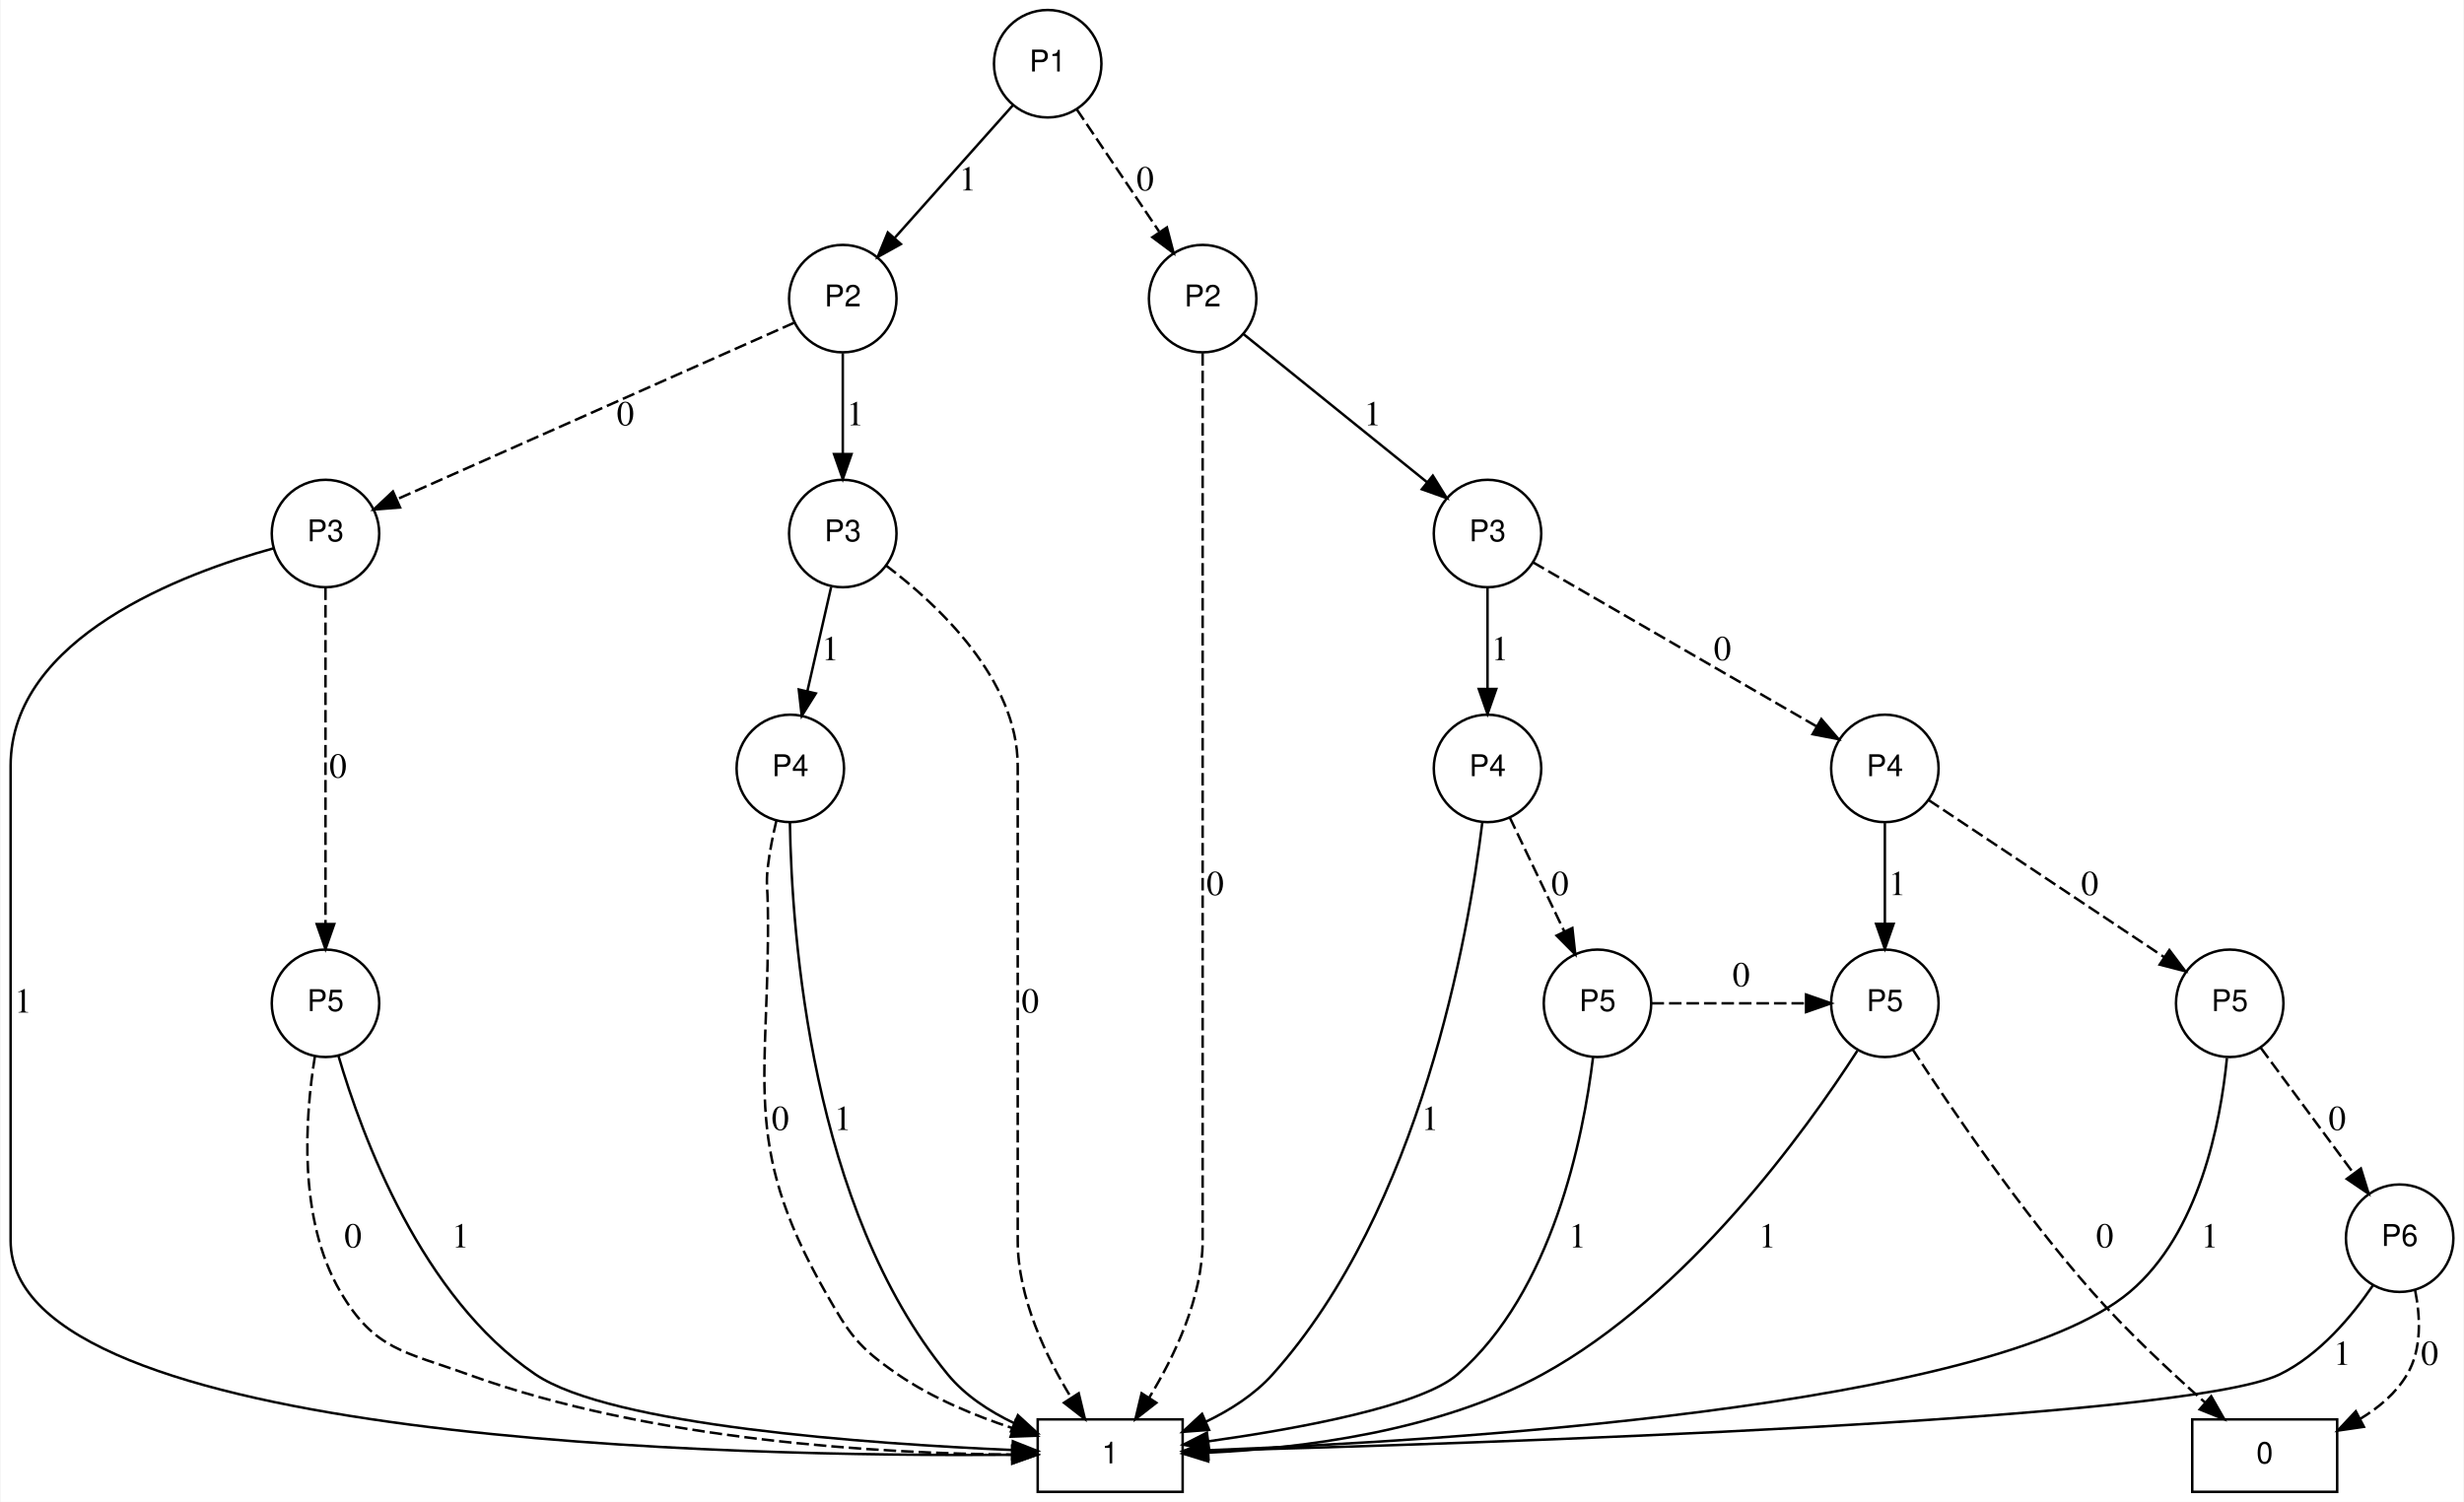
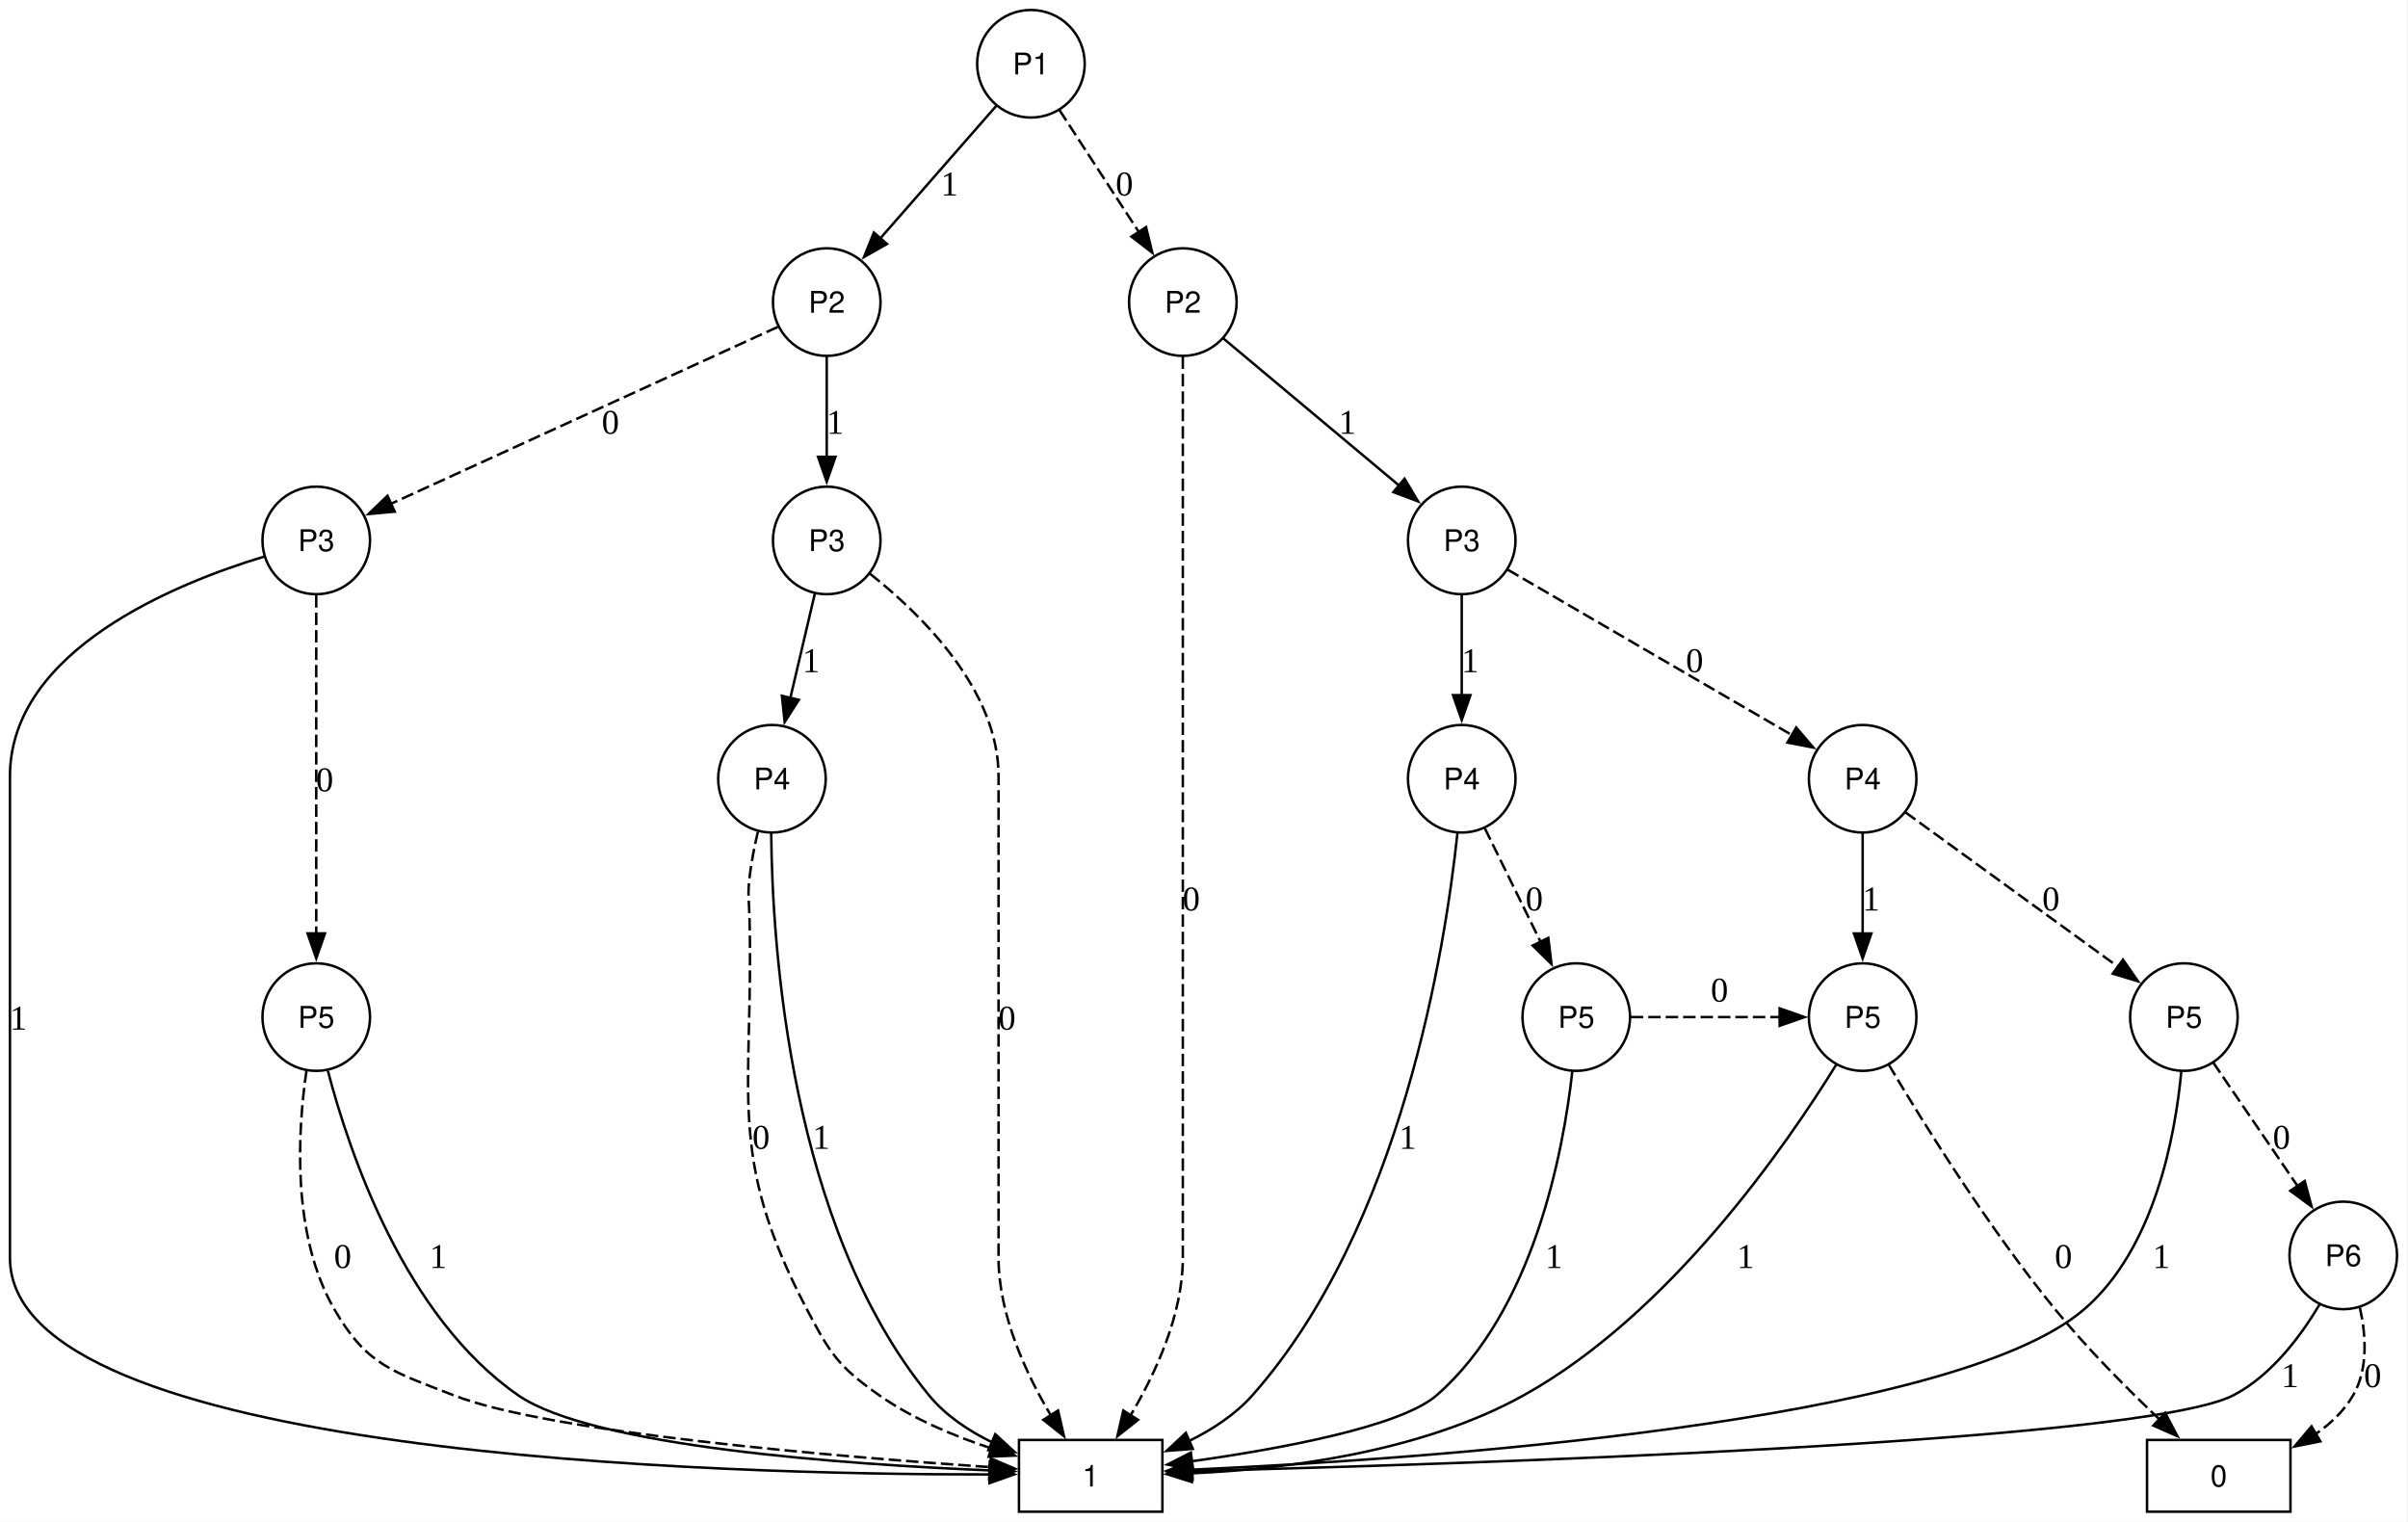
- <svg xmlns="http://www.w3.org/2000/svg" width="986pt" height="601pt" viewBox="0.00 0.00 985.50 601.00">
-   <g id="graph0" class="graph" transform="scale(1 1) rotate(0) translate(4 597)">
-     <polygon fill="white" stroke="transparent" points="-4,4 -4,-597 981.5,-597 981.5,4 -4,4" />
+ <svg xmlns="http://www.w3.org/2000/svg" width="967pt" height="611pt" viewBox="0.00 0.00 967.00 611.00">
+   <g id="graph0" class="graph" transform="scale(1 1) rotate(0) translate(4 607)">
+     <polygon fill="white" stroke="none" points="-4,4 -4,-607 962.6,-607 962.6,4 -4,4" />
    <g id="node1" class="node">
-       <polygon fill="none" stroke="black" points="469,-29 411,-29 411,0 469,0 469,-29" />
-       <text text-anchor="middle" x="440" y="-11.4" font-family="Helvetica,sans-Serif" font-size="12.00">1</text>
+       <polygon fill="none" stroke="black" points="462.8,-28.8 405.2,-28.8 405.2,0 462.8,0 462.8,-28.8" />
+       <text xml:space="preserve" text-anchor="middle" x="434" y="-10.12" font-family="Helvetica,sans-Serif" font-size="12.00">1</text>
    </g>
    <g id="node2" class="node">
-       <polygon fill="none" stroke="black" points="931,-29 873,-29 873,0 931,0 931,-29" />
-       <text text-anchor="middle" x="902" y="-11.4" font-family="Helvetica,sans-Serif" font-size="12.00">0</text>
+       <polygon fill="none" stroke="black" points="915.8,-28.8 858.2,-28.8 858.2,0 915.8,0 915.8,-28.8" />
+       <text xml:space="preserve" text-anchor="middle" x="887" y="-10.12" font-family="Helvetica,sans-Serif" font-size="12.00">0</text>
    </g>
    <g id="node3" class="node">
-       <ellipse fill="none" stroke="black" cx="415" cy="-571.5" rx="21.5" ry="21.5" />
-       <text text-anchor="middle" x="415" y="-568.4" font-family="Helvetica,sans-Serif" font-size="12.00">P1</text>
+       <ellipse fill="none" stroke="black" cx="410" cy="-581.4" rx="21.6" ry="21.6" />
+       <text xml:space="preserve" text-anchor="middle" x="410" y="-577.13" font-family="Helvetica,sans-Serif" font-size="12.00">P1</text>
    </g>
    <g id="node4" class="node">
-       <ellipse fill="none" stroke="black" cx="333" cy="-477.5" rx="21.5" ry="21.5" />
-       <text text-anchor="middle" x="333" y="-474.4" font-family="Helvetica,sans-Serif" font-size="12.00">P2</text>
+       <ellipse fill="none" stroke="black" cx="328" cy="-485.7" rx="21.6" ry="21.6" />
+       <text xml:space="preserve" text-anchor="middle" x="328" y="-481.43" font-family="Helvetica,sans-Serif" font-size="12.00">P2</text>
    </g>
    <g id="edge1" class="edge">
-       <path fill="none" stroke="black" d="M401.09,-554.89C388.13,-540.35 368.64,-518.48 353.83,-501.86" />
-       <polygon fill="black" stroke="black" points="356.24,-499.32 346.98,-494.18 351.02,-503.98 356.24,-499.32" />
-       <text text-anchor="middle" x="383" y="-520.8" font-family="Times,serif" font-size="14.00">1</text>
+       <path fill="none" stroke="black" d="M396.09,-564.51C383.25,-549.83 363.99,-527.83 349.23,-510.96" />
+       <polygon fill="black" stroke="black" points="352.19,-509.03 342.98,-503.81 346.93,-513.64 352.19,-509.03" />
+       <text xml:space="preserve" text-anchor="middle" x="377.28" y="-528.5" font-family="Times New Roman,serif" font-size="14.00">1</text>
    </g>
    <g id="node5" class="node">
-       <ellipse fill="none" stroke="black" cx="477" cy="-477.5" rx="21.5" ry="21.5" />
-       <text text-anchor="middle" x="477" y="-474.4" font-family="Helvetica,sans-Serif" font-size="12.00">P2</text>
+       <ellipse fill="none" stroke="black" cx="471" cy="-485.7" rx="21.6" ry="21.6" />
+       <text xml:space="preserve" text-anchor="middle" x="471" y="-481.43" font-family="Helvetica,sans-Serif" font-size="12.00">P2</text>
    </g>
    <g id="edge2" class="edge">
-       <path fill="none" stroke="black" stroke-dasharray="5,2" d="M426.66,-553.2C435.93,-539.45 449.03,-520 459.55,-504.4" />
-       <polygon fill="black" stroke="black" points="462.7,-505.98 465.39,-495.73 456.9,-502.06 462.7,-505.98" />
-       <text text-anchor="middle" x="454" y="-520.8" font-family="Times,serif" font-size="14.00">0</text>
+       <path fill="none" stroke="black" stroke-dasharray="5,2" d="M421.47,-562.78C430.51,-548.9 443.24,-529.34 453.54,-513.52" />
+       <polygon fill="black" stroke="black" points="456.23,-515.8 458.75,-505.51 450.36,-511.98 456.23,-515.8" />
+       <text xml:space="preserve" text-anchor="middle" x="447.53" y="-528.5" font-family="Times New Roman,serif" font-size="14.00">0</text>
    </g>
    <g id="node6" class="node">
-       <ellipse fill="none" stroke="black" cx="333" cy="-383.5" rx="21.5" ry="21.5" />
-       <text text-anchor="middle" x="333" y="-380.4" font-family="Helvetica,sans-Serif" font-size="12.00">P3</text>
+       <ellipse fill="none" stroke="black" cx="328" cy="-390" rx="21.6" ry="21.6" />
+       <text xml:space="preserve" text-anchor="middle" x="328" y="-385.73" font-family="Helvetica,sans-Serif" font-size="12.00">P3</text>
    </g>
    <g id="edge3" class="edge">
-       <path fill="none" stroke="black" d="M333,-455.62C333,-443.74 333,-428.64 333,-415.41" />
-       <polygon fill="black" stroke="black" points="336.5,-415.29 333,-405.29 329.5,-415.29 336.5,-415.29" />
-       <text text-anchor="middle" x="338" y="-426.8" font-family="Times,serif" font-size="14.00">1</text>
+       <path fill="none" stroke="black" d="M328,-463.9C328,-451.98 328,-436.75 328,-423.3" />
+       <polygon fill="black" stroke="black" points="331.5,-423.57 328,-413.57 324.5,-423.57 331.5,-423.57" />
+       <text xml:space="preserve" text-anchor="middle" x="331.38" y="-432.8" font-family="Times New Roman,serif" font-size="14.00">1</text>
    </g>
    <g id="node7" class="node">
-       <ellipse fill="none" stroke="black" cx="126" cy="-383.5" rx="21.5" ry="21.5" />
-       <text text-anchor="middle" x="126" y="-380.4" font-family="Helvetica,sans-Serif" font-size="12.00">P3</text>
+       <ellipse fill="none" stroke="black" cx="123" cy="-390" rx="21.6" ry="21.6" />
+       <text xml:space="preserve" text-anchor="middle" x="123" y="-385.73" font-family="Helvetica,sans-Serif" font-size="12.00">P3</text>
    </g>
    <g id="edge4" class="edge">
-       <path fill="none" stroke="black" stroke-dasharray="5,2" d="M313.53,-467.84C276.83,-451.54 197.3,-416.19 154.55,-397.19" />
-       <polygon fill="black" stroke="black" points="155.83,-393.93 145.27,-393.07 152.99,-400.32 155.83,-393.93" />
-       <text text-anchor="middle" x="246" y="-426.8" font-family="Times,serif" font-size="14.00">0</text>
+       <path fill="none" stroke="black" stroke-dasharray="5,2" d="M308.34,-475.72C272.3,-459.24 195.42,-424.1 152.88,-404.66" />
+       <polygon fill="black" stroke="black" points="154.52,-401.56 143.97,-400.59 151.61,-407.93 154.52,-401.56" />
+       <text xml:space="preserve" text-anchor="middle" x="241.15" y="-432.8" font-family="Times New Roman,serif" font-size="14.00">0</text>
    </g>
    <g id="edge6" class="edge">
-       <path fill="none" stroke="black" stroke-dasharray="5,2" d="M477,-455.67C477,-437.03 477,-408.94 477,-384.5 477,-384.5 477,-384.5 477,-100.5 477,-77.69 465.66,-54.08 455.53,-37.55" />
-       <polygon fill="black" stroke="black" points="458.47,-35.65 450.11,-29.14 452.59,-39.44 458.47,-35.65" />
-       <text text-anchor="middle" x="482" y="-238.8" font-family="Times,serif" font-size="14.00">0</text>
+       <path fill="none" stroke="black" stroke-dasharray="5,2" d="M471,-463.86C471,-444.87 471,-416.05 471,-391 471,-391 471,-391 471,-101.9 471,-79.04 459.94,-55.32 449.92,-38.52" />
+       <polygon fill="black" stroke="black" points="453.02,-36.88 444.72,-30.3 447.1,-40.62 453.02,-36.88" />
+       <text xml:space="preserve" text-anchor="middle" x="474.38" y="-241.4" font-family="Times New Roman,serif" font-size="14.00">0</text>
    </g>
    <g id="node8" class="node">
-       <ellipse fill="none" stroke="black" cx="591" cy="-383.5" rx="21.5" ry="21.5" />
-       <text text-anchor="middle" x="591" y="-380.4" font-family="Helvetica,sans-Serif" font-size="12.00">P3</text>
+       <ellipse fill="none" stroke="black" cx="583" cy="-390" rx="21.6" ry="21.6" />
+       <text xml:space="preserve" text-anchor="middle" x="583" y="-385.73" font-family="Helvetica,sans-Serif" font-size="12.00">P3</text>
    </g>
    <g id="edge5" class="edge">
-       <path fill="none" stroke="black" d="M493.33,-463.32C512.55,-447.81 544.63,-421.92 566.75,-404.07" />
-       <polygon fill="black" stroke="black" points="569.11,-406.66 574.7,-397.66 564.72,-401.21 569.11,-406.66" />
-       <text text-anchor="middle" x="545" y="-426.8" font-family="Times,serif" font-size="14.00">1</text>
+       <path fill="none" stroke="black" d="M487.05,-471.28C505.57,-455.78 536.26,-430.1 557.94,-411.96" />
+       <polygon fill="black" stroke="black" points="560.03,-414.78 565.46,-405.68 555.54,-409.41 560.03,-414.78" />
+       <text xml:space="preserve" text-anchor="middle" x="537.08" y="-432.8" font-family="Times New Roman,serif" font-size="14.00">1</text>
    </g>
    <g id="edge8" class="edge">
-       <path fill="none" stroke="black" stroke-dasharray="5,2" d="M350.3,-370.71C371.03,-355.03 403,-325.22 403,-290.5 403,-290.5 403,-290.5 403,-100.5 403,-77.69 414.34,-54.08 424.47,-37.55" />
-       <polygon fill="black" stroke="black" points="427.41,-39.44 429.89,-29.14 421.53,-35.65 427.41,-39.44" />
-       <text text-anchor="middle" x="408" y="-191.8" font-family="Times,serif" font-size="14.00">0</text>
+       <path fill="none" stroke="black" stroke-dasharray="5,2" d="M345.41,-376.58C365.85,-360.4 397,-330.05 397,-295.3 397,-295.3 397,-295.3 397,-101.9 397,-79.04 408.06,-55.32 418.08,-38.52" />
+       <polygon fill="black" stroke="black" points="420.9,-40.62 423.28,-30.3 414.98,-36.88 420.9,-40.62" />
+       <text xml:space="preserve" text-anchor="middle" x="400.38" y="-193.55" font-family="Times New Roman,serif" font-size="14.00">0</text>
    </g>
    <g id="node9" class="node">
-       <ellipse fill="none" stroke="black" cx="312" cy="-289.5" rx="21.5" ry="21.5" />
-       <text text-anchor="middle" x="312" y="-286.4" font-family="Helvetica,sans-Serif" font-size="12.00">P4</text>
+       <ellipse fill="none" stroke="black" cx="306" cy="-294.3" rx="21.6" ry="21.6" />
+       <text xml:space="preserve" text-anchor="middle" x="306" y="-290.02" font-family="Helvetica,sans-Serif" font-size="12.00">P4</text>
    </g>
    <g id="edge7" class="edge">
-       <path fill="none" stroke="black" d="M328.34,-362.08C325.55,-349.85 321.95,-334.08 318.84,-320.45" />
-       <polygon fill="black" stroke="black" points="322.21,-319.51 316.58,-310.54 315.39,-321.07 322.21,-319.51" />
-       <text text-anchor="middle" x="328" y="-332.8" font-family="Times,serif" font-size="14.00">1</text>
+       <path fill="none" stroke="black" d="M323.23,-368.67C320.34,-356.39 316.61,-340.49 313.36,-326.63" />
+       <polygon fill="black" stroke="black" points="316.8,-326 311.11,-317.07 309.99,-327.6 316.8,-326" />
+       <text xml:space="preserve" text-anchor="middle" x="321.69" y="-337.1" font-family="Times New Roman,serif" font-size="14.00">1</text>
    </g>
    <g id="edge9" class="edge">
-       <path fill="none" stroke="black" d="M105.19,-377.57C69.41,-367.71 0,-341.96 0,-290.5 0,-290.5 0,-290.5 0,-100.5 0,-19.28 292.7,-14 400.64,-14.82" />
-       <polygon fill="black" stroke="black" points="400.76,-18.32 410.79,-14.92 400.82,-11.32 400.76,-18.32" />
-       <text text-anchor="middle" x="5" y="-191.8" font-family="Times,serif" font-size="14.00">1</text>
+       <path fill="none" stroke="black" d="M102.13,-383.53C67.04,-372.93 0,-346.04 0,-295.3 0,-295.3 0,-295.3 0,-101.9 0,-22.11 285.72,-14.85 393.5,-14.95" />
+       <polygon fill="black" stroke="black" points="393.32,-18.45 403.34,-14.99 393.35,-11.45 393.32,-18.45" />
+       <text xml:space="preserve" text-anchor="middle" x="3.38" y="-193.55" font-family="Times New Roman,serif" font-size="14.00">1</text>
    </g>
    <g id="node12" class="node">
-       <ellipse fill="none" stroke="black" cx="126" cy="-195.5" rx="21.5" ry="21.5" />
-       <text text-anchor="middle" x="126" y="-192.4" font-family="Helvetica,sans-Serif" font-size="12.00">P5</text>
+       <ellipse fill="none" stroke="black" cx="123" cy="-198.6" rx="21.6" ry="21.6" />
+       <text xml:space="preserve" text-anchor="middle" x="123" y="-194.32" font-family="Helvetica,sans-Serif" font-size="12.00">P5</text>
    </g>
    <g id="edge10" class="edge">
-       <path fill="none" stroke="black" stroke-dasharray="5,2" d="M126,-361.88C126,-329.2 126,-265.31 126,-227.22" />
-       <polygon fill="black" stroke="black" points="129.5,-227.21 126,-217.21 122.5,-227.21 129.5,-227.21" />
-       <text text-anchor="middle" x="131" y="-285.8" font-family="Times,serif" font-size="14.00">0</text>
+       <path fill="none" stroke="black" stroke-dasharray="5,2" d="M123,-368.01C123,-335.08 123,-271.06 123,-232.13" />
+       <polygon fill="black" stroke="black" points="126.5,-232.2 123,-222.2 119.5,-232.2 126.5,-232.2" />
+       <text xml:space="preserve" text-anchor="middle" x="126.38" y="-289.25" font-family="Times New Roman,serif" font-size="14.00">0</text>
    </g>
    <g id="node10" class="node">
-       <ellipse fill="none" stroke="black" cx="591" cy="-289.5" rx="21.5" ry="21.5" />
-       <text text-anchor="middle" x="591" y="-286.4" font-family="Helvetica,sans-Serif" font-size="12.00">P4</text>
+       <ellipse fill="none" stroke="black" cx="583" cy="-294.3" rx="21.6" ry="21.6" />
+       <text xml:space="preserve" text-anchor="middle" x="583" y="-290.02" font-family="Helvetica,sans-Serif" font-size="12.00">P4</text>
    </g>
    <g id="edge11" class="edge">
-       <path fill="none" stroke="black" d="M591,-361.62C591,-349.74 591,-334.64 591,-321.41" />
-       <polygon fill="black" stroke="black" points="594.5,-321.29 591,-311.29 587.5,-321.29 594.5,-321.29" />
-       <text text-anchor="middle" x="596" y="-332.8" font-family="Times,serif" font-size="14.00">1</text>
+       <path fill="none" stroke="black" d="M583,-368.2C583,-356.28 583,-341.05 583,-327.6" />
+       <polygon fill="black" stroke="black" points="586.5,-327.87 583,-317.87 579.5,-327.87 586.5,-327.87" />
+       <text xml:space="preserve" text-anchor="middle" x="586.38" y="-337.1" font-family="Times New Roman,serif" font-size="14.00">1</text>
    </g>
    <g id="node11" class="node">
-       <ellipse fill="none" stroke="black" cx="750" cy="-289.5" rx="21.5" ry="21.5" />
-       <text text-anchor="middle" x="750" y="-286.4" font-family="Helvetica,sans-Serif" font-size="12.00">P4</text>
+       <ellipse fill="none" stroke="black" cx="744" cy="-294.3" rx="21.6" ry="21.6" />
+       <text xml:space="preserve" text-anchor="middle" x="744" y="-290.02" font-family="Helvetica,sans-Serif" font-size="12.00">P4</text>
    </g>
    <g id="edge12" class="edge">
-       <path fill="none" stroke="black" stroke-dasharray="5,2" d="M609.24,-371.95C637.01,-355.88 690.07,-325.18 722.52,-306.4" />
-       <polygon fill="black" stroke="black" points="724.58,-309.25 731.48,-301.21 721.08,-303.19 724.58,-309.25" />
-       <text text-anchor="middle" x="685" y="-332.8" font-family="Times,serif" font-size="14.00">0</text>
+       <path fill="none" stroke="black" stroke-dasharray="5,2" d="M601.47,-378.25C629.42,-361.99 682.68,-330.99 715.59,-311.84" />
+       <polygon fill="black" stroke="black" points="717.31,-314.88 724.19,-306.83 713.79,-308.83 717.31,-314.88" />
+       <text xml:space="preserve" text-anchor="middle" x="676.51" y="-337.1" font-family="Times New Roman,serif" font-size="14.00">0</text>
    </g>
    <g id="edge13" class="edge">
-       <path fill="none" stroke="black" d="M311.84,-267.83C312.57,-222.61 320.29,-113.65 375,-47 381.93,-38.55 391.68,-32.21 401.52,-27.51" />
-       <polygon fill="black" stroke="black" points="403.08,-30.65 410.89,-23.5 400.32,-24.21 403.08,-30.65" />
-       <text text-anchor="middle" x="333" y="-144.8" font-family="Times,serif" font-size="14.00">1</text>
+       <path fill="none" stroke="black" d="M305.7,-272.55C306.12,-226.61 313.21,-115.01 369,-46.8 375.7,-38.61 385.05,-32.4 394.58,-27.77" />
+       <polygon fill="black" stroke="black" points="395.68,-31.1 403.48,-23.93 392.91,-24.67 395.68,-31.1" />
+       <text xml:space="preserve" text-anchor="middle" x="325.78" y="-145.7" font-family="Times New Roman,serif" font-size="14.00">1</text>
    </g>
    <g id="edge14" class="edge">
-       <path fill="none" stroke="black" stroke-dasharray="5,2" d="M306.45,-268.67C305.03,-262.72 303.71,-256.14 303,-250 302.24,-243.38 302.89,-241.67 303,-235 304.11,-165.37 291.46,-140.48 326,-80 335.68,-63.04 338.91,-58.06 355,-47 368.83,-37.49 385.89,-30.44 401.08,-25.45" />
-       <polygon fill="black" stroke="black" points="402.23,-28.75 410.75,-22.46 400.16,-22.07 402.23,-28.75" />
-       <text text-anchor="middle" x="308" y="-144.8" font-family="Times,serif" font-size="14.00">0</text>
+       <path fill="none" stroke="black" stroke-dasharray="5,2" d="M300.35,-273.02C298.97,-267.16 297.69,-260.72 297,-254.7 296.16,-247.41 296.82,-245.53 297,-238.2 298.73,-167.74 287.26,-143.71 320,-81.3 329.3,-63.56 332.61,-58.32 349,-46.8 362.57,-37.26 379.37,-30.25 394.45,-25.31" />
+       <polygon fill="black" stroke="black" points="395.06,-28.78 403.6,-22.51 393.02,-22.09 395.06,-28.78" />
+       <text xml:space="preserve" text-anchor="middle" x="301.63" y="-145.7" font-family="Times New Roman,serif" font-size="14.00">0</text>
    </g>
    <g id="edge15" class="edge">
-       <path fill="none" stroke="black" d="M588.94,-268.06C583.39,-222.85 564.27,-113.12 505,-47 497.77,-38.93 488.02,-32.72 478.27,-28.04" />
-       <polygon fill="black" stroke="black" points="479.57,-24.79 469,-24 476.77,-31.2 479.57,-24.79" />
-       <text text-anchor="middle" x="568" y="-144.8" font-family="Times,serif" font-size="14.00">1</text>
+       <path fill="none" stroke="black" d="M581.27,-272.45C576.4,-226.31 558.79,-114.34 499,-46.8 492.12,-39.03 482.89,-33 473.54,-28.4" />
+       <polygon fill="black" stroke="black" points="475.02,-25.22 464.46,-24.4 472.2,-31.63 475.02,-25.22" />
+       <text xml:space="preserve" text-anchor="middle" x="561.29" y="-145.7" font-family="Times New Roman,serif" font-size="14.00">1</text>
    </g>
    <g id="node13" class="node">
-       <ellipse fill="none" stroke="black" cx="635" cy="-195.5" rx="21.5" ry="21.5" />
-       <text text-anchor="middle" x="635" y="-192.4" font-family="Helvetica,sans-Serif" font-size="12.00">P5</text>
+       <ellipse fill="none" stroke="black" cx="629" cy="-198.6" rx="21.6" ry="21.6" />
+       <text xml:space="preserve" text-anchor="middle" x="629" y="-194.32" font-family="Helvetica,sans-Serif" font-size="12.00">P5</text>
    </g>
    <g id="edge16" class="edge">
-       <path fill="none" stroke="black" stroke-dasharray="5,2" d="M599.9,-269.88C606.17,-256.79 614.65,-239.04 621.71,-224.28" />
-       <polygon fill="black" stroke="black" points="624.95,-225.62 626.11,-215.09 618.64,-222.6 624.95,-225.62" />
-       <text text-anchor="middle" x="620" y="-238.8" font-family="Times,serif" font-size="14.00">0</text>
+       <path fill="none" stroke="black" stroke-dasharray="5,2" d="M592.31,-274.34C598.73,-261.26 607.39,-243.61 614.69,-228.76" />
+       <polygon fill="black" stroke="black" points="617.77,-230.41 619.04,-219.89 611.49,-227.33 617.77,-230.41" />
+       <text xml:space="preserve" text-anchor="middle" x="612.13" y="-241.4" font-family="Times New Roman,serif" font-size="14.00">0</text>
    </g>
    <g id="node14" class="node">
-       <ellipse fill="none" stroke="black" cx="750" cy="-195.5" rx="21.5" ry="21.5" />
-       <text text-anchor="middle" x="750" y="-192.4" font-family="Helvetica,sans-Serif" font-size="12.00">P5</text>
+       <ellipse fill="none" stroke="black" cx="744" cy="-198.6" rx="21.6" ry="21.6" />
+       <text xml:space="preserve" text-anchor="middle" x="744" y="-194.32" font-family="Helvetica,sans-Serif" font-size="12.00">P5</text>
    </g>
    <g id="edge17" class="edge">
-       <path fill="none" stroke="black" d="M750,-267.62C750,-255.74 750,-240.64 750,-227.41" />
-       <polygon fill="black" stroke="black" points="753.5,-227.29 750,-217.29 746.5,-227.29 753.5,-227.29" />
-       <text text-anchor="middle" x="755" y="-238.8" font-family="Times,serif" font-size="14.00">1</text>
+       <path fill="none" stroke="black" d="M744,-272.5C744,-260.58 744,-245.35 744,-231.9" />
+       <polygon fill="black" stroke="black" points="747.5,-232.17 744,-222.17 740.5,-232.17 747.5,-232.17" />
+       <text xml:space="preserve" text-anchor="middle" x="747.38" y="-241.4" font-family="Times New Roman,serif" font-size="14.00">1</text>
    </g>
    <g id="node15" class="node">
-       <ellipse fill="none" stroke="black" cx="888" cy="-195.5" rx="21.5" ry="21.5" />
-       <text text-anchor="middle" x="888" y="-192.4" font-family="Helvetica,sans-Serif" font-size="12.00">P5</text>
+       <ellipse fill="none" stroke="black" cx="873" cy="-198.6" rx="21.6" ry="21.6" />
+       <text xml:space="preserve" text-anchor="middle" x="873" y="-194.32" font-family="Helvetica,sans-Serif" font-size="12.00">P5</text>
    </g>
    <g id="edge18" class="edge">
-       <path fill="none" stroke="black" stroke-dasharray="5,2" d="M767.48,-276.85C791.3,-260.97 834.16,-232.4 861.82,-213.95" />
-       <polygon fill="black" stroke="black" points="863.85,-216.81 870.23,-208.35 859.97,-210.98 863.85,-216.81" />
-       <text text-anchor="middle" x="832" y="-238.8" font-family="Times,serif" font-size="14.00">0</text>
+       <path fill="none" stroke="black" stroke-dasharray="5,2" d="M761.13,-280.86C783.01,-264.97 821.09,-237.3 846.67,-218.73" />
+       <polygon fill="black" stroke="black" points="848.54,-221.69 854.57,-212.98 844.43,-216.03 848.54,-221.69" />
+       <text xml:space="preserve" text-anchor="middle" x="819.6" y="-241.4" font-family="Times New Roman,serif" font-size="14.00">0</text>
    </g>
    <g id="edge19" class="edge">
-       <path fill="none" stroke="black" d="M131.15,-174.6C140.7,-142 164.47,-77.79 210,-47 240.33,-26.49 343.46,-19.23 400.78,-16.74" />
-       <polygon fill="black" stroke="black" points="401.07,-20.23 410.92,-16.33 400.79,-13.23 401.07,-20.23" />
-       <text text-anchor="middle" x="180" y="-97.8" font-family="Times,serif" font-size="14.00">1</text>
+       <path fill="none" stroke="black" d="M127.67,-177.01C136.41,-143.64 158.59,-78.32 204,-46.8 233.89,-26.05 336.03,-18.95 393.64,-16.57" />
+       <polygon fill="black" stroke="black" points="393.5,-20.08 403.36,-16.2 393.23,-13.08 393.5,-20.08" />
+       <text xml:space="preserve" text-anchor="middle" x="171.95" y="-97.85" font-family="Times New Roman,serif" font-size="14.00">1</text>
    </g>
    <g id="edge20" class="edge">
-       <path fill="none" stroke="black" stroke-dasharray="5,2" d="M121.77,-174.3C117.84,-150.1 114.86,-109.18 132,-80 145.67,-56.72 157.62,-56.21 183,-47 256.73,-20.24 349.34,-15.33 400.84,-14.91" />
-       <polygon fill="black" stroke="black" points="400.89,-18.41 410.88,-14.88 400.87,-11.41 400.89,-18.41" />
-       <text text-anchor="middle" x="137" y="-97.8" font-family="Times,serif" font-size="14.00">0</text>
+       <path fill="none" stroke="black" stroke-dasharray="5,2" d="M119.08,-177.13C115.5,-152.6 113.06,-111.09 130.25,-81.3 143.34,-58.62 153.63,-56.36 178,-46.8 216.38,-31.74 331.99,-22.1 393.88,-17.87" />
+       <polygon fill="black" stroke="black" points="393.88,-21.38 403.63,-17.23 393.42,-14.4 393.88,-21.38" />
+       <text xml:space="preserve" text-anchor="middle" x="133.62" y="-97.85" font-family="Times New Roman,serif" font-size="14.00">0</text>
    </g>
    <g id="edge21" class="edge">
-       <path fill="none" stroke="black" d="M633.23,-173.91C629.33,-141.79 617.04,-80.06 579,-47 564.3,-34.22 515.09,-25.25 479.4,-20.23" />
-       <polygon fill="black" stroke="black" points="479.64,-16.73 469.26,-18.86 478.71,-23.67 479.64,-16.73" />
-       <text text-anchor="middle" x="627" y="-97.8" font-family="Times,serif" font-size="14.00">1</text>
+       <path fill="none" stroke="black" d="M627.41,-176.82C623.75,-144.08 611.78,-80.73 573,-46.8 558.47,-34.09 509.97,-25.2 474.34,-20.2" />
+       <polygon fill="black" stroke="black" points="475.16,-16.78 464.78,-18.92 474.22,-23.72 475.16,-16.78" />
+       <text xml:space="preserve" text-anchor="middle" x="620" y="-97.85" font-family="Times New Roman,serif" font-size="14.00">1</text>
    </g>
    <g id="edge22" class="edge">
-       <path fill="none" stroke="black" stroke-dasharray="5,2" d="M656.63,-195.5C674.06,-195.5 698.81,-195.5 718.45,-195.5" />
-       <polygon fill="black" stroke="black" points="718.47,-199 728.47,-195.5 718.47,-192 718.47,-199" />
-       <text text-anchor="middle" x="692.5" y="-202.3" font-family="Times,serif" font-size="14.00">0</text>
+       <path fill="none" stroke="black" stroke-dasharray="5,2" d="M650.9,-198.6C667.85,-198.6 691.59,-198.6 710.86,-198.6" />
+       <polygon fill="black" stroke="black" points="710.67,-202.1 720.67,-198.6 710.67,-195.1 710.67,-202.1" />
+       <text xml:space="preserve" text-anchor="middle" x="686.5" y="-204.8" font-family="Times New Roman,serif" font-size="14.00">0</text>
    </g>
    <g id="edge23" class="edge">
-       <path fill="none" stroke="black" d="M738.99,-176.51C718.49,-144.7 671.24,-78.91 613,-47 571.21,-24.1 516.06,-17.42 479.39,-15.69" />
-       <polygon fill="black" stroke="black" points="479.22,-12.18 469.09,-15.31 478.96,-19.17 479.22,-12.18" />
-       <text text-anchor="middle" x="703" y="-97.8" font-family="Times,serif" font-size="14.00">1</text>
+       <path fill="none" stroke="black" d="M733.37,-179.45C713.34,-147.01 666.69,-79.45 608,-46.8 566.37,-23.64 511.26,-17.02 474.32,-15.4" />
+       <polygon fill="black" stroke="black" points="474.63,-11.91 464.52,-15.08 474.4,-18.9 474.63,-11.91" />
+       <text xml:space="preserve" text-anchor="middle" x="696.98" y="-97.85" font-family="Times New Roman,serif" font-size="14.00">1</text>
    </g>
    <g id="edge24" class="edge">
-       <path fill="none" stroke="black" stroke-dasharray="5,2" d="M761.13,-177.04C776.22,-153.89 804.57,-112.21 833,-80 846.97,-64.17 864.34,-47.95 878.15,-35.74" />
-       <polygon fill="black" stroke="black" points="880.59,-38.25 885.83,-29.04 875.99,-32.98 880.59,-38.25" />
-       <text text-anchor="middle" x="838" y="-97.8" font-family="Times,serif" font-size="14.00">0</text>
+       <path fill="none" stroke="black" stroke-dasharray="5,2" d="M754.48,-179.5C768.46,-155.95 794.56,-113.95 821.25,-81.3 834.17,-65.49 850.35,-49.24 863.43,-36.83" />
+       <polygon fill="black" stroke="black" points="865.49,-39.69 870.4,-30.31 860.71,-34.58 865.49,-39.69" />
+       <text xml:space="preserve" text-anchor="middle" x="824.62" y="-97.85" font-family="Times New Roman,serif" font-size="14.00">0</text>
    </g>
    <g id="edge25" class="edge">
-       <path fill="none" stroke="black" d="M886.89,-173.6C884.32,-147.52 875.84,-103.49 848,-80 792.64,-33.3 570.61,-20.14 479.41,-16.66" />
-       <polygon fill="black" stroke="black" points="479.33,-13.16 469.21,-16.3 479.08,-20.16 479.33,-13.16" />
-       <text text-anchor="middle" x="880" y="-97.8" font-family="Times,serif" font-size="14.00">1</text>
+       <path fill="none" stroke="black" d="M871.98,-176.91C869.51,-150.57 861.14,-105.56 833,-81.3 779.69,-35.34 565.14,-20.95 474.61,-16.87" />
+       <polygon fill="black" stroke="black" points="474.85,-13.38 464.71,-16.44 474.55,-20.37 474.85,-13.38" />
+       <text xml:space="preserve" text-anchor="middle" x="863.92" y="-97.85" font-family="Times New Roman,serif" font-size="14.00">1</text>
    </g>
    <g id="node16" class="node">
-       <ellipse fill="none" stroke="black" cx="956" cy="-101.5" rx="21.5" ry="21.5" />
-       <text text-anchor="middle" x="956" y="-98.4" font-family="Helvetica,sans-Serif" font-size="12.00">P6</text>
+       <ellipse fill="none" stroke="black" cx="937" cy="-102.9" rx="21.6" ry="21.6" />
+       <text xml:space="preserve" text-anchor="middle" x="937" y="-98.62" font-family="Helvetica,sans-Serif" font-size="12.00">P6</text>
    </g>
    <g id="edge26" class="edge">
-       <path fill="none" stroke="black" stroke-dasharray="5,2" d="M900.47,-177.63C910.82,-163.62 925.7,-143.49 937.45,-127.6" />
-       <polygon fill="black" stroke="black" points="940.48,-129.39 943.61,-119.27 934.85,-125.23 940.48,-129.39" />
-       <text text-anchor="middle" x="931" y="-144.8" font-family="Times,serif" font-size="14.00">0</text>
+       <path fill="none" stroke="black" stroke-dasharray="5,2" d="M884.74,-180.41C894.24,-166.5 907.79,-146.66 918.72,-130.67" />
+       <polygon fill="black" stroke="black" points="921.52,-132.78 924.27,-122.54 915.74,-128.83 921.52,-132.78" />
+       <text xml:space="preserve" text-anchor="middle" x="912.21" y="-145.7" font-family="Times New Roman,serif" font-size="14.00">0</text>
    </g>
    <g id="edge27" class="edge">
-       <path fill="none" stroke="black" d="M945.4,-82.74C936.96,-70.37 923.93,-54.76 908,-47 869.96,-28.47 585.15,-19.26 479.39,-16.46" />
-       <polygon fill="black" stroke="black" points="479.23,-12.95 469.14,-16.19 479.05,-19.95 479.23,-12.95" />
-       <text text-anchor="middle" x="933" y="-50.8" font-family="Times,serif" font-size="14.00">1</text>
+       <path fill="none" stroke="black" d="M927.44,-83.11C919.92,-70.49 908.18,-54.75 893,-46.8 856.47,-27.66 580.11,-18.96 474.69,-16.32" />
+       <polygon fill="black" stroke="black" points="474.88,-12.82 464.8,-16.08 474.71,-19.82 474.88,-12.82" />
+       <text xml:space="preserve" text-anchor="middle" x="915.61" y="-50" font-family="Times New Roman,serif" font-size="14.00">1</text>
    </g>
    <g id="edge28" class="edge">
-       <path fill="none" stroke="black" stroke-dasharray="5,2" d="M962.19,-80.68C964.33,-70.01 964.91,-57.02 959,-47 954.58,-39.51 947.67,-33.68 940.17,-29.18" />
-       <polygon fill="black" stroke="black" points="941.69,-26.03 931.2,-24.5 938.45,-32.23 941.69,-26.03" />
-       <text text-anchor="middle" x="968" y="-50.8" font-family="Times,serif" font-size="14.00">0</text>
+       <path fill="none" stroke="black" stroke-dasharray="5,2" d="M943.65,-82.07C946.14,-71 947.07,-57.36 941,-46.8 937.38,-40.51 931.96,-35.36 925.93,-31.19" />
+       <polygon fill="black" stroke="black" points="927.82,-28.24 917.43,-26.18 924.27,-34.27 927.82,-28.24" />
+       <text xml:space="preserve" text-anchor="middle" x="948.8" y="-50" font-family="Times New Roman,serif" font-size="14.00">0</text>
    </g>
  </g>
</svg>
